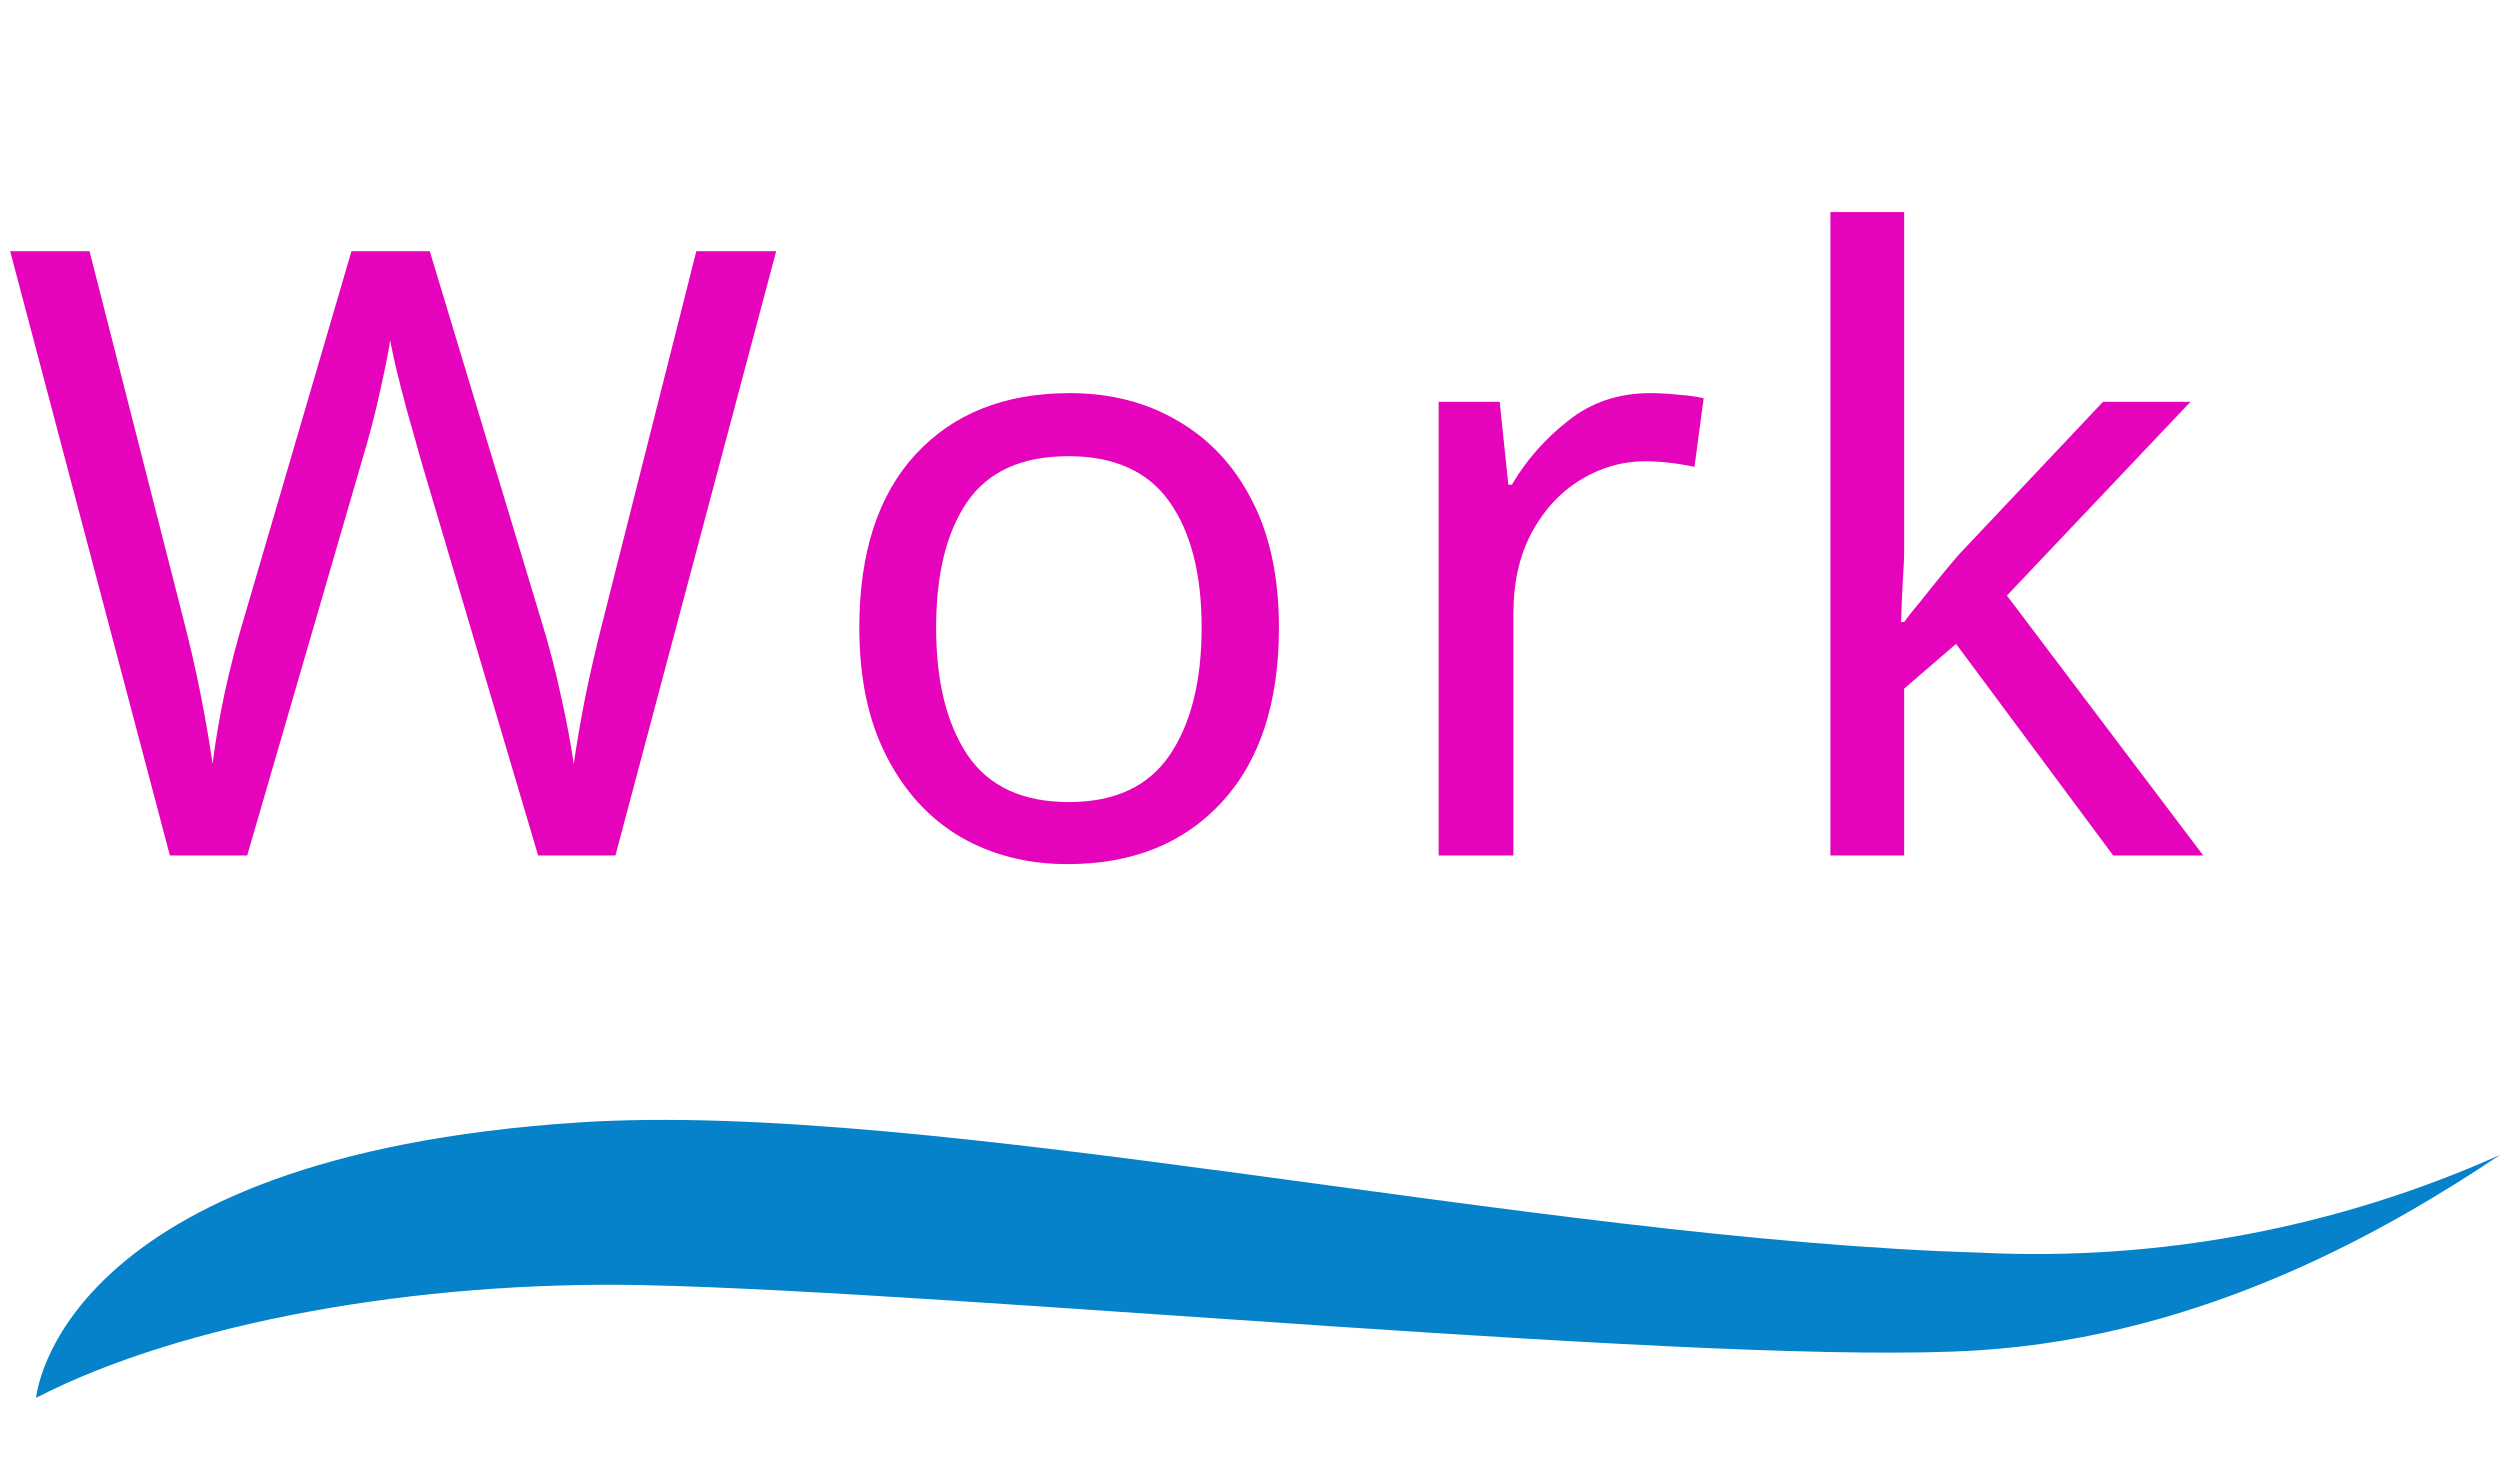
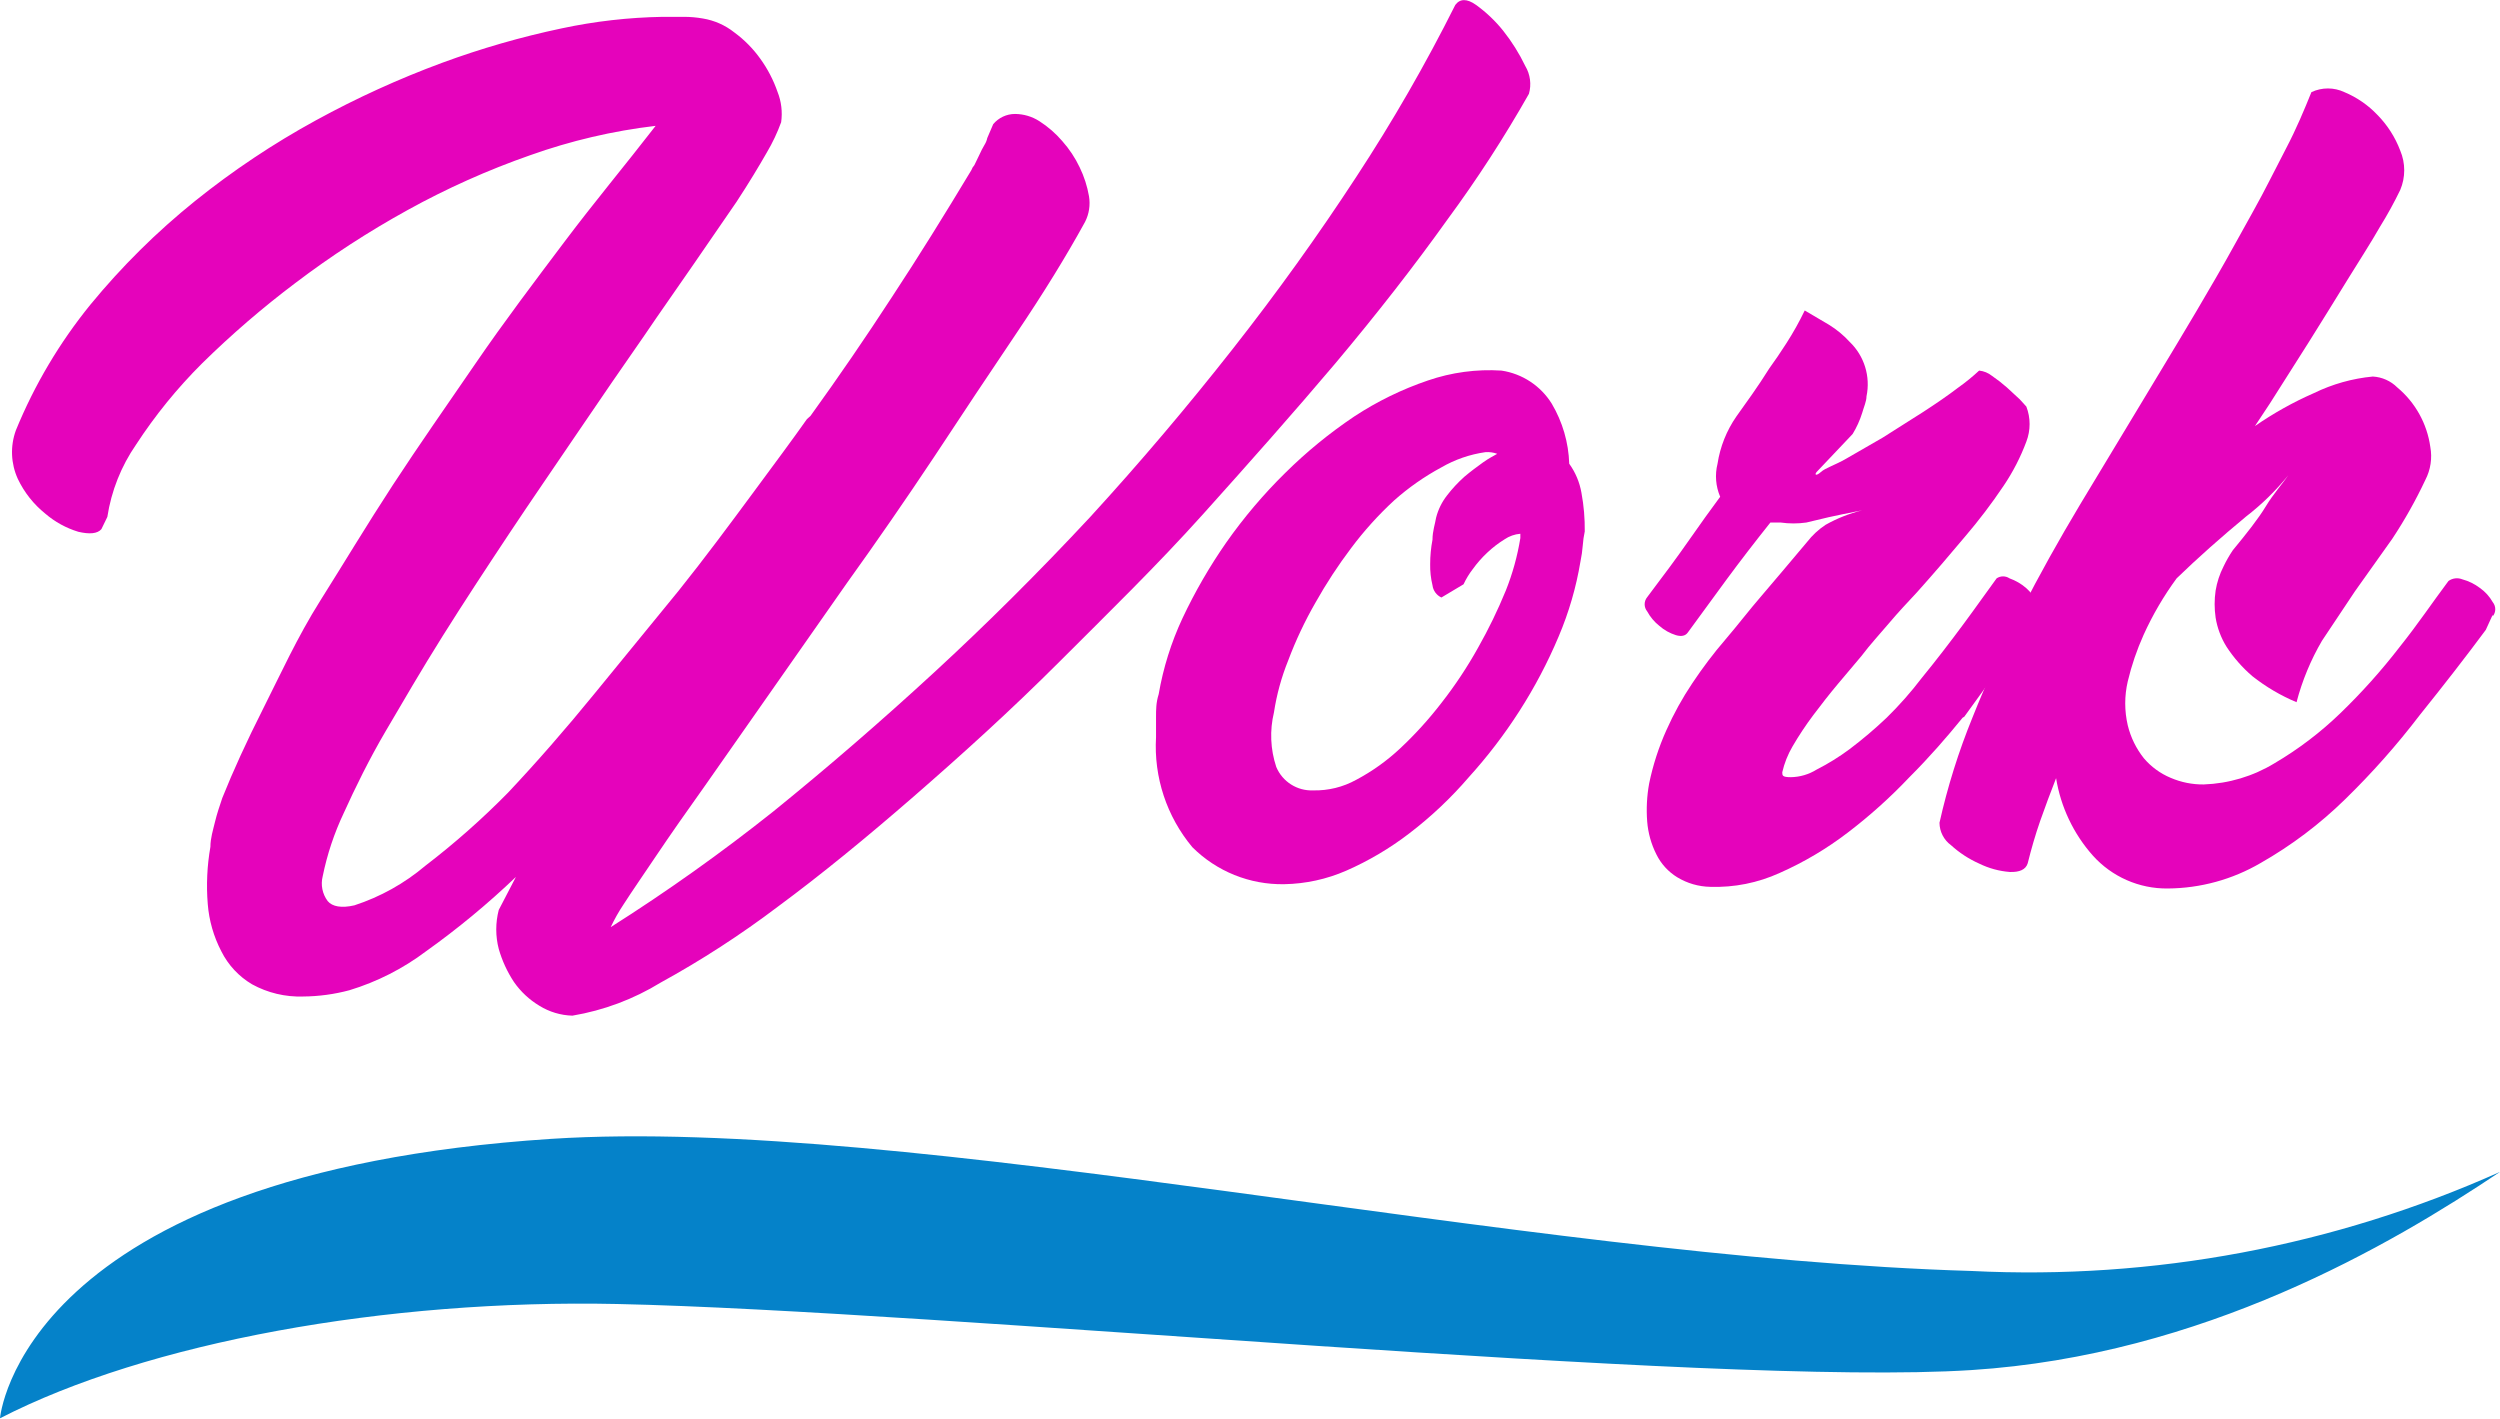
- <svg xmlns="http://www.w3.org/2000/svg" viewBox="0 0 76.8 44.94">
+ <svg xmlns="http://www.w3.org/2000/svg" viewBox="0 0 75.69 42.94">
  <defs>
-     <style>.cls-1{font-size:26px;fill:#e503bb;font-family:VeganStylePersonalUse, Vegan Style Personal Use;letter-spacing:0.05em;}.cls-2{fill:#0582c9;}</style>
+     <style>.cls-1{fill:#e503bb;}.cls-2{fill:#0582c9;}</style>
  </defs>
  <g id="Layer_2" data-name="Layer 2">
    <g id="Layer_4" data-name="Layer 4">
-       <text class="cls-1" transform="translate(0 26.28)">Work</text>
-       <path class="cls-2" d="M1.11,42.94s.6-7.41,16.69-8.46c10.82-.7,29.39,3.6,43,4a34.9,34.9,0,0,0,16-3c-3.32,2.22-9,5.55-16,6-7.86.51-31.25-1.79-41-2C12.8,39.33,5.57,40.64,1.11,42.94Z" />
+       <path class="cls-1" d="M30.07,3.76a.86.86,0,0,1,.66-.31,1.38,1.38,0,0,1,.74.22,3.16,3.16,0,0,1,.69.6,3.37,3.37,0,0,1,.53.8,3.26,3.26,0,0,1,.28.87,1.25,1.25,0,0,1-.12.78Q32,8.27,30.78,10.08t-2.49,3.74Q27,15.76,25.65,17.64l-2.5,3.57-1.8,2.57c-.57.8-1.06,1.5-1.47,2.11s-.75,1.1-1,1.49a5.33,5.33,0,0,0-.39.69l0,0a56.13,56.13,0,0,0,4.92-3.5q2.47-2,4.87-4.21T33,15.66c1.52-1.66,2.95-3.35,4.31-5.08s2.6-3.46,3.75-5.22a51.72,51.72,0,0,0,3-5.21c.14-.19.35-.2.63,0a4.21,4.21,0,0,1,.82.78A5.67,5.67,0,0,1,46.18,2a1.07,1.07,0,0,1,.11.84,38.06,38.06,0,0,1-2.47,3.81q-1.5,2.1-3.39,4.35c-1.26,1.49-2.6,3-4,4.56s-2.88,3-4.35,4.47-2.94,2.8-4.4,4.07-2.83,2.39-4.13,3.35A29.07,29.07,0,0,1,20,29.75a7.48,7.48,0,0,1-2.67,1,2,2,0,0,1-1-.3,2.51,2.51,0,0,1-.77-.72,3.62,3.62,0,0,1-.46-1,2.35,2.35,0,0,1,0-1.18l.52-1a24.64,24.64,0,0,1-2.72,2.25,7.46,7.46,0,0,1-2.32,1.18l0,0a5.58,5.58,0,0,1-1.4.19,3,3,0,0,1-1.55-.37,2.41,2.41,0,0,1-.93-1,3.73,3.73,0,0,1-.41-1.43,6.82,6.82,0,0,1,.08-1.73c0-.26.08-.51.14-.76s.14-.48.22-.72c.32-.8.73-1.7,1.24-2.71S9,19.29,9.7,18.18s1.4-2.28,2.19-3.49S13.53,12.27,14.4,11s1.78-2.47,2.69-3.68S18.93,5,19.85,3.81a17.39,17.39,0,0,0-3.8.89,24.15,24.15,0,0,0-3.71,1.66,27.91,27.91,0,0,0-3.4,2.21A28.28,28.28,0,0,0,6.12,11a15.13,15.13,0,0,0-2,2.46,5.25,5.25,0,0,0-.87,2.19l-.18.37c-.12.14-.36.16-.7.08a2.77,2.77,0,0,1-1-.55,3,3,0,0,1-.83-1.05,1.94,1.94,0,0,1-.06-1.47A15.09,15.09,0,0,1,2.74,9.22,21.73,21.73,0,0,1,5.9,6.09,24.94,24.94,0,0,1,9.57,3.64,28.54,28.54,0,0,1,13.39,1.9,26,26,0,0,1,17,.86,15.94,15.94,0,0,1,20.06.51h.65a3.27,3.27,0,0,1,.57.05,2.07,2.07,0,0,1,.95.42,3.53,3.53,0,0,1,.79.8,3.87,3.87,0,0,1,.52,1,1.8,1.8,0,0,1,.11.92,5.44,5.44,0,0,1-.43.91c-.24.42-.54.92-.92,1.5L21,8c-.48.7-1,1.43-1.5,2.17-.64.92-1.31,1.89-2,2.91s-1.41,2.06-2.1,3.1-1.36,2.06-2,3.08-1.21,2-1.72,2.87-.93,1.73-1.27,2.48a8.39,8.39,0,0,0-.64,1.92.89.89,0,0,0,.15.75c.14.17.42.22.81.13a6.41,6.41,0,0,0,2.15-1.2A23.83,23.83,0,0,0,15.38,24Q16.68,22.62,18,21t2.55-3.12c.8-1,1.54-2,2.22-2.92s1.23-1.66,1.66-2.27l.11-.1Q25.81,10.83,27,9c.81-1.23,1.61-2.52,2.41-3.85A.43.43,0,0,1,29.5,5l.15-.31a2.94,2.94,0,0,1,.16-.31.6.6,0,0,0,.08-.2Z" />
+       <path class="cls-1" d="M45.46,11.22a2.17,2.17,0,0,1,1.52,1,3.8,3.8,0,0,1,.53,1.82,2.13,2.13,0,0,1,.37.88,6,6,0,0,1,.1,1.17,3,3,0,0,0-.06.42,3.82,3.82,0,0,1-.07.49,10,10,0,0,1-.66,2.27A14.86,14.86,0,0,1,46,21.53a15.17,15.17,0,0,1-1.53,2,11.9,11.9,0,0,1-1.8,1.7,9.21,9.21,0,0,1-1.91,1.13,4.91,4.91,0,0,1-1.88.41,3.84,3.84,0,0,1-2.78-1.12A4.76,4.76,0,0,1,35,22.32c0-.19,0-.39,0-.61s0-.44.08-.69a9.07,9.07,0,0,1,.72-2.3,15.73,15.73,0,0,1,1.33-2.3,15.23,15.23,0,0,1,1.78-2.1A14.24,14.24,0,0,1,41,12.61a9.78,9.78,0,0,1,2.23-1.09A5.73,5.73,0,0,1,45.46,11.22Zm-1.82,6.87a.47.47,0,0,1-.27-.37,2.51,2.51,0,0,1-.07-.64,3.93,3.93,0,0,1,.07-.74c0-.26.08-.48.11-.67a1.82,1.82,0,0,1,.33-.67,4.11,4.11,0,0,1,.53-.57c.19-.16.38-.3.56-.43s.33-.2.43-.26a.84.84,0,0,0-.36-.05,3.7,3.7,0,0,0-1.33.46,7.53,7.53,0,0,0-1.43,1,10.57,10.57,0,0,0-1.3,1.44,14.61,14.61,0,0,0-1.08,1.65A11.94,11.94,0,0,0,39,20a7,7,0,0,0-.43,1.57,3,3,0,0,0,.07,1.65,1.16,1.16,0,0,0,1.12.71,2.57,2.57,0,0,0,1.3-.32,6.19,6.19,0,0,0,1.33-.95,11.49,11.49,0,0,0,1.26-1.39,12.9,12.9,0,0,0,1.1-1.66,15.19,15.19,0,0,0,.84-1.73,7.52,7.52,0,0,0,.44-1.59l0-.13a1,1,0,0,0-.48.17,3.28,3.28,0,0,0-.52.4,3.43,3.43,0,0,0-.44.5,2.46,2.46,0,0,0-.28.46Z" />
+       <path class="cls-1" d="M59.42,21.73c-.48.59-1,1.19-1.61,1.8a15.51,15.51,0,0,1-1.87,1.68,10.14,10.14,0,0,1-2.06,1.22,4.7,4.7,0,0,1-2.1.42,2,2,0,0,1-1-.29,1.68,1.68,0,0,1-.63-.69,2.68,2.68,0,0,1-.28-1,4.51,4.51,0,0,1,.06-1.15,7.77,7.77,0,0,1,.52-1.61,9.46,9.46,0,0,1,.79-1.43c.3-.45.63-.89,1-1.32s.71-.88,1.1-1.33l.62-.73v0l.75-.89a2.35,2.35,0,0,1,.56-.52,4.44,4.44,0,0,1,1.11-.44l-.6.12-.42.09-.67.16a2.77,2.77,0,0,1-.78,0H53.6c-.47.59-.91,1.16-1.33,1.73l-1.17,1.6v0c-.07.1-.19.13-.36.08a1.39,1.39,0,0,1-.5-.28,1.43,1.43,0,0,1-.37-.44.34.34,0,0,1,0-.43v0c.5-.66.93-1.24,1.27-1.73s.66-.93.94-1.31a1.57,1.57,0,0,1-.08-1,3.42,3.42,0,0,1,.57-1.43c.3-.42.65-.9,1-1.46q.24-.33.51-.75a9.18,9.18,0,0,0,.56-1l.73.43a2.91,2.91,0,0,1,.63.52A1.78,1.78,0,0,1,56.51,12c0,.15-.08.32-.13.5a2.86,2.86,0,0,1-.29.64L55,14.29c-.08.1,0,.12.13,0s.43-.21.76-.4L57,13.25l1.23-.78c.4-.26.75-.5,1.05-.73a6.11,6.11,0,0,0,.64-.52.74.74,0,0,1,.39.16,4.58,4.58,0,0,1,.45.35l.39.36.2.22a1.48,1.48,0,0,1,0,1.06,6.35,6.35,0,0,1-.69,1.34,16.56,16.56,0,0,1-1.17,1.54c-.46.55-.94,1.11-1.45,1.68-.29.31-.58.62-.85.94s-.56.63-.84,1l-.7.83c-.26.31-.51.63-.75.95a9.74,9.74,0,0,0-.63.95,2.77,2.77,0,0,0-.31.78c0,.1,0,.15.26.15A1.52,1.52,0,0,0,55,23.3a6.91,6.91,0,0,0,1-.62,12.9,12.9,0,0,0,1.12-.95,11.08,11.08,0,0,0,1.06-1.2h0c.45-.55.87-1.1,1.27-1.64s.72-1,1-1.38a.35.35,0,0,1,.39,0,1.59,1.59,0,0,1,.5.29,1.51,1.51,0,0,1,.36.48.4.4,0,0,1,0,.46l0-.05L60.7,20,59.47,21.7Z" />
+       <path class="cls-1" d="M75.26,19.07q-.89,1.2-2,2.58A23.26,23.26,0,0,1,71,24.2a12.47,12.47,0,0,1-2.56,1.93,5.64,5.64,0,0,1-2.81.77,3,3,0,0,1-2.27-1,4.65,4.65,0,0,1-1.11-2.34c-.17.44-.33.86-.48,1.29s-.27.85-.38,1.29c-.06.19-.25.27-.54.26a2.54,2.54,0,0,1-.92-.25,3.19,3.19,0,0,1-.86-.56.85.85,0,0,1-.35-.68,20,20,0,0,1,1-3.19c.43-1.08.92-2.15,1.47-3.23s1.15-2.15,1.79-3.22l1.93-3.2,1-1.66c.4-.66.79-1.33,1.18-2s.76-1.36,1.12-2,.68-1.3,1-1.91.56-1.19.77-1.71a1.17,1.17,0,0,1,1,0,2.94,2.94,0,0,1,1,.69,3.11,3.11,0,0,1,.69,1.08,1.53,1.53,0,0,1,0,1.19,12.11,12.11,0,0,1-.61,1.11c-.28.49-.61,1-1,1.63s-.75,1.22-1.16,1.87l-1.18,1.86-.45.68a10.62,10.62,0,0,1,1.79-1,5.18,5.18,0,0,1,1.78-.5,1.14,1.14,0,0,1,.74.33,2.86,2.86,0,0,1,1,1.8,1.56,1.56,0,0,1-.15,1,14.16,14.16,0,0,1-1,1.78L71.3,17.9c-.34.51-.67,1-1,1.5a7.39,7.39,0,0,0-.77,1.86,5.71,5.71,0,0,1-1.34-.79,4.18,4.18,0,0,1-.78-.89,2.39,2.39,0,0,1-.33-.88,2.84,2.84,0,0,1,0-.82,2.51,2.51,0,0,1,.24-.73,3.84,3.84,0,0,1,.28-.49c.42-.51.77-.95,1-1.33s.51-.69.68-.94a7.63,7.63,0,0,1-1.28,1.25c-.76.63-1.46,1.25-2.1,1.87a9.57,9.57,0,0,0-1,1.71,7.85,7.85,0,0,0-.48,1.41,2.93,2.93,0,0,0,0,1.33,2.58,2.58,0,0,0,.49,1,2.15,2.15,0,0,0,.81.59,2.46,2.46,0,0,0,1,.2,4.42,4.42,0,0,0,2.14-.64,10.59,10.59,0,0,0,2-1.52,18.49,18.49,0,0,0,1.79-2c.56-.7,1-1.36,1.48-2a.44.44,0,0,1,.42-.05,1.54,1.54,0,0,1,.53.26,1.32,1.32,0,0,1,.39.43.34.34,0,0,1,0,.43l0-.05Z" />
+       <path class="cls-2" d="M0,42.94s.61-7.41,16.69-8.46c10.83-.7,29.4,3.6,43,4a34.9,34.9,0,0,0,16-3c-3.31,2.22-9,5.55-16,6-7.85.51-31.24-1.79-41-2C11.7,39.33,4.47,40.64,0,42.94Z" />
    </g>
  </g>
</svg>
